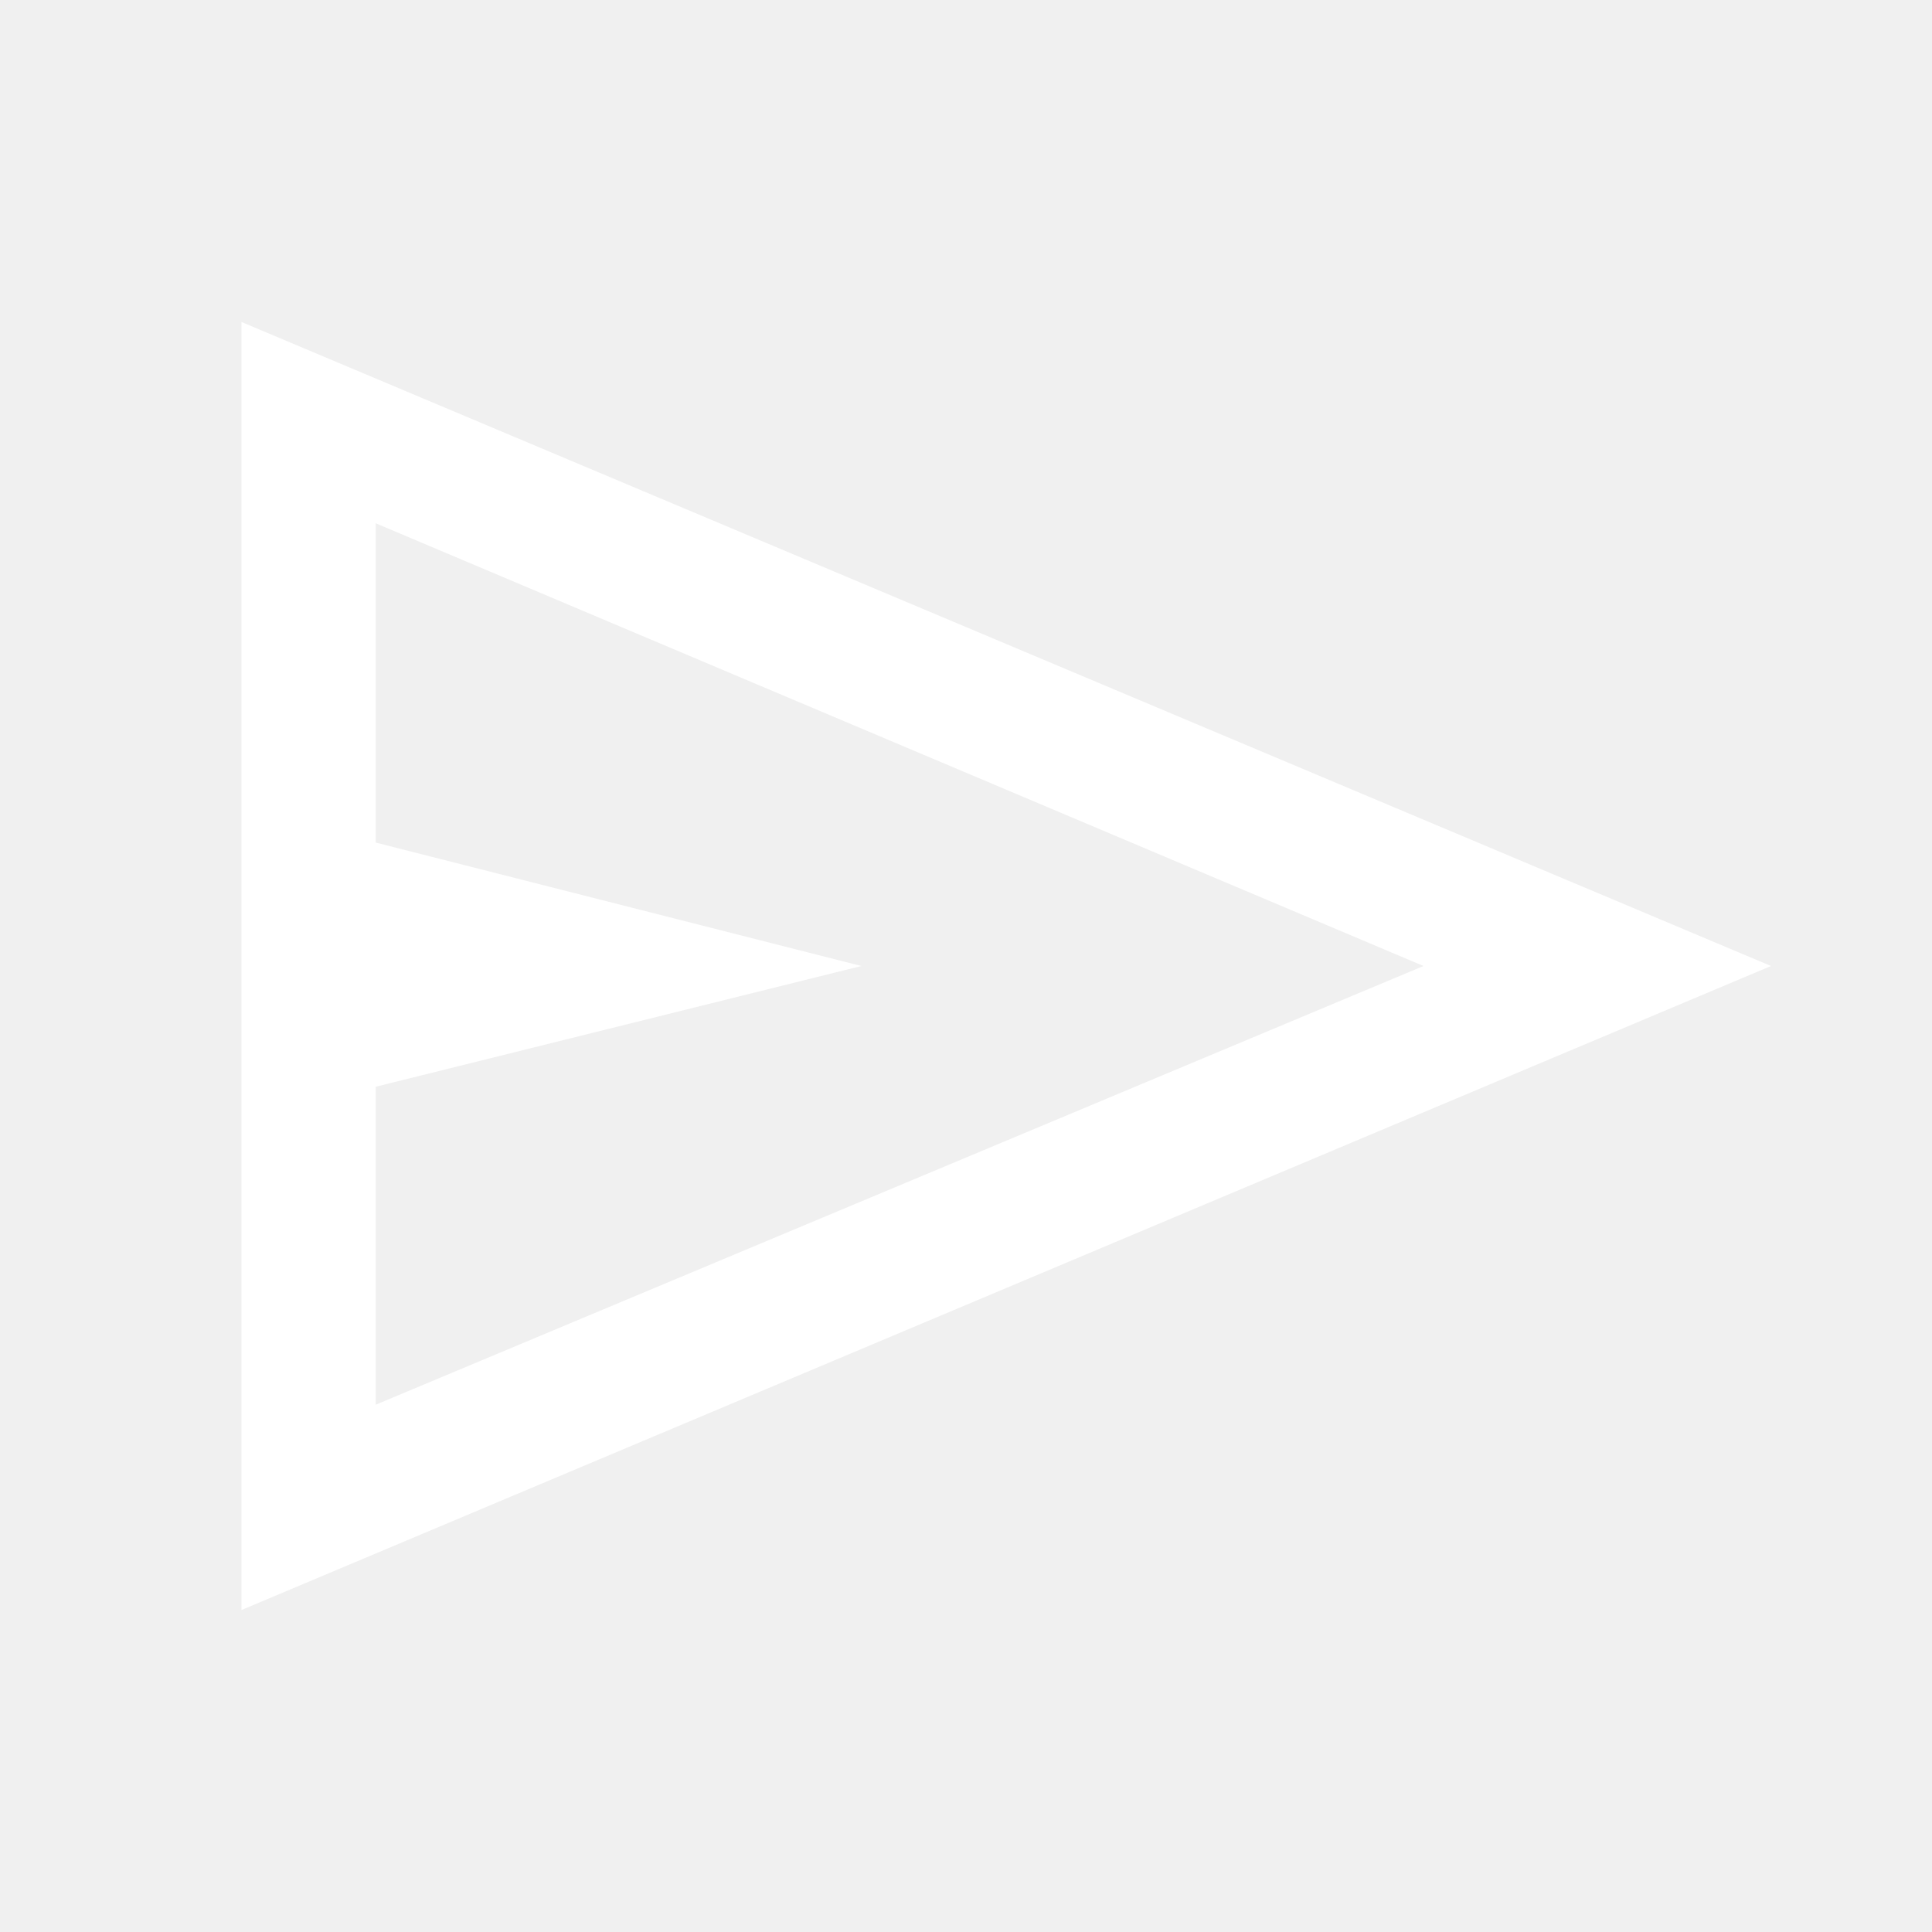
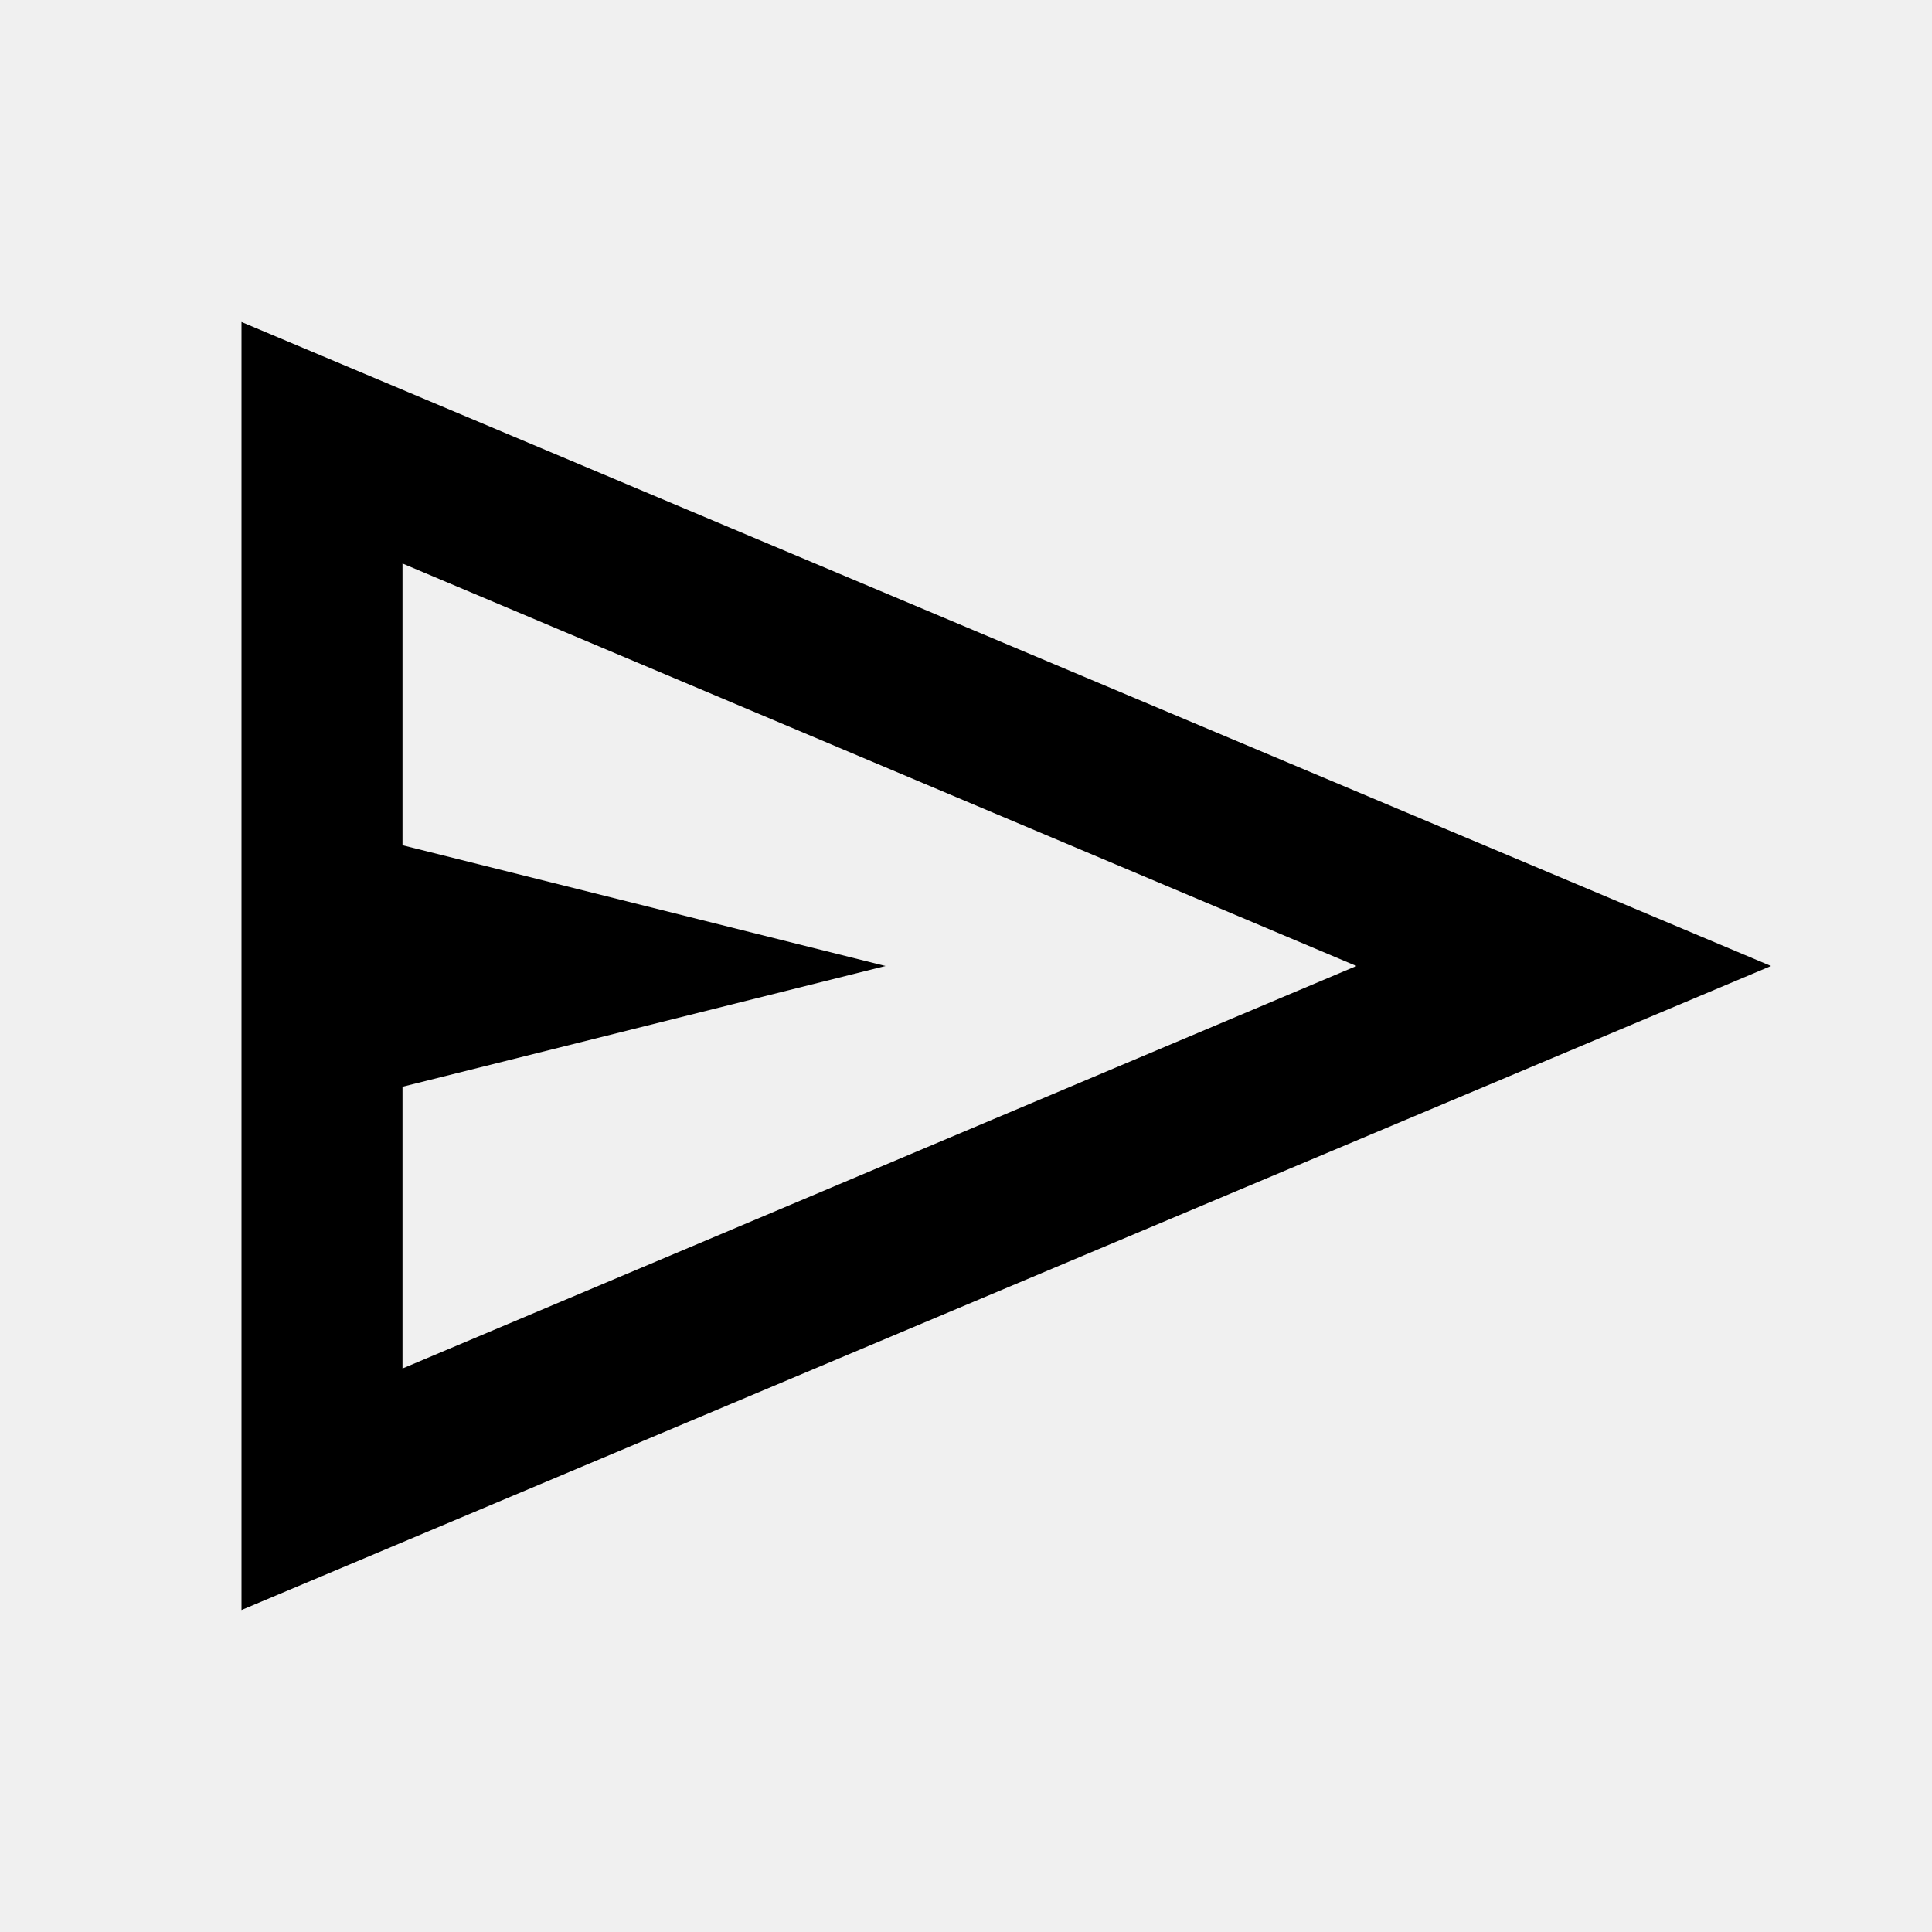
- <svg xmlns="http://www.w3.org/2000/svg" height="40px" viewBox="0 -960 960 960" width="40px" fill="#FFFFFF">
-   <path d="M120-160v-640l760 320-760 320Zm66.67-102 520.66-218-520.66-220v158.67L428-480l-241.33 60v158Zm0 0v-438 438Z" />
+ <svg xmlns="http://www.w3.org/2000/svg" height="24px" viewBox="0 -960 960 960" width="24px" fill="#000000">
+   <path d="M120-160v-640l760 320-760 320Zm80-120 474-200-474-200v140l240 60-240 60v140Zm0 0v-400 400Z" />
</svg>
